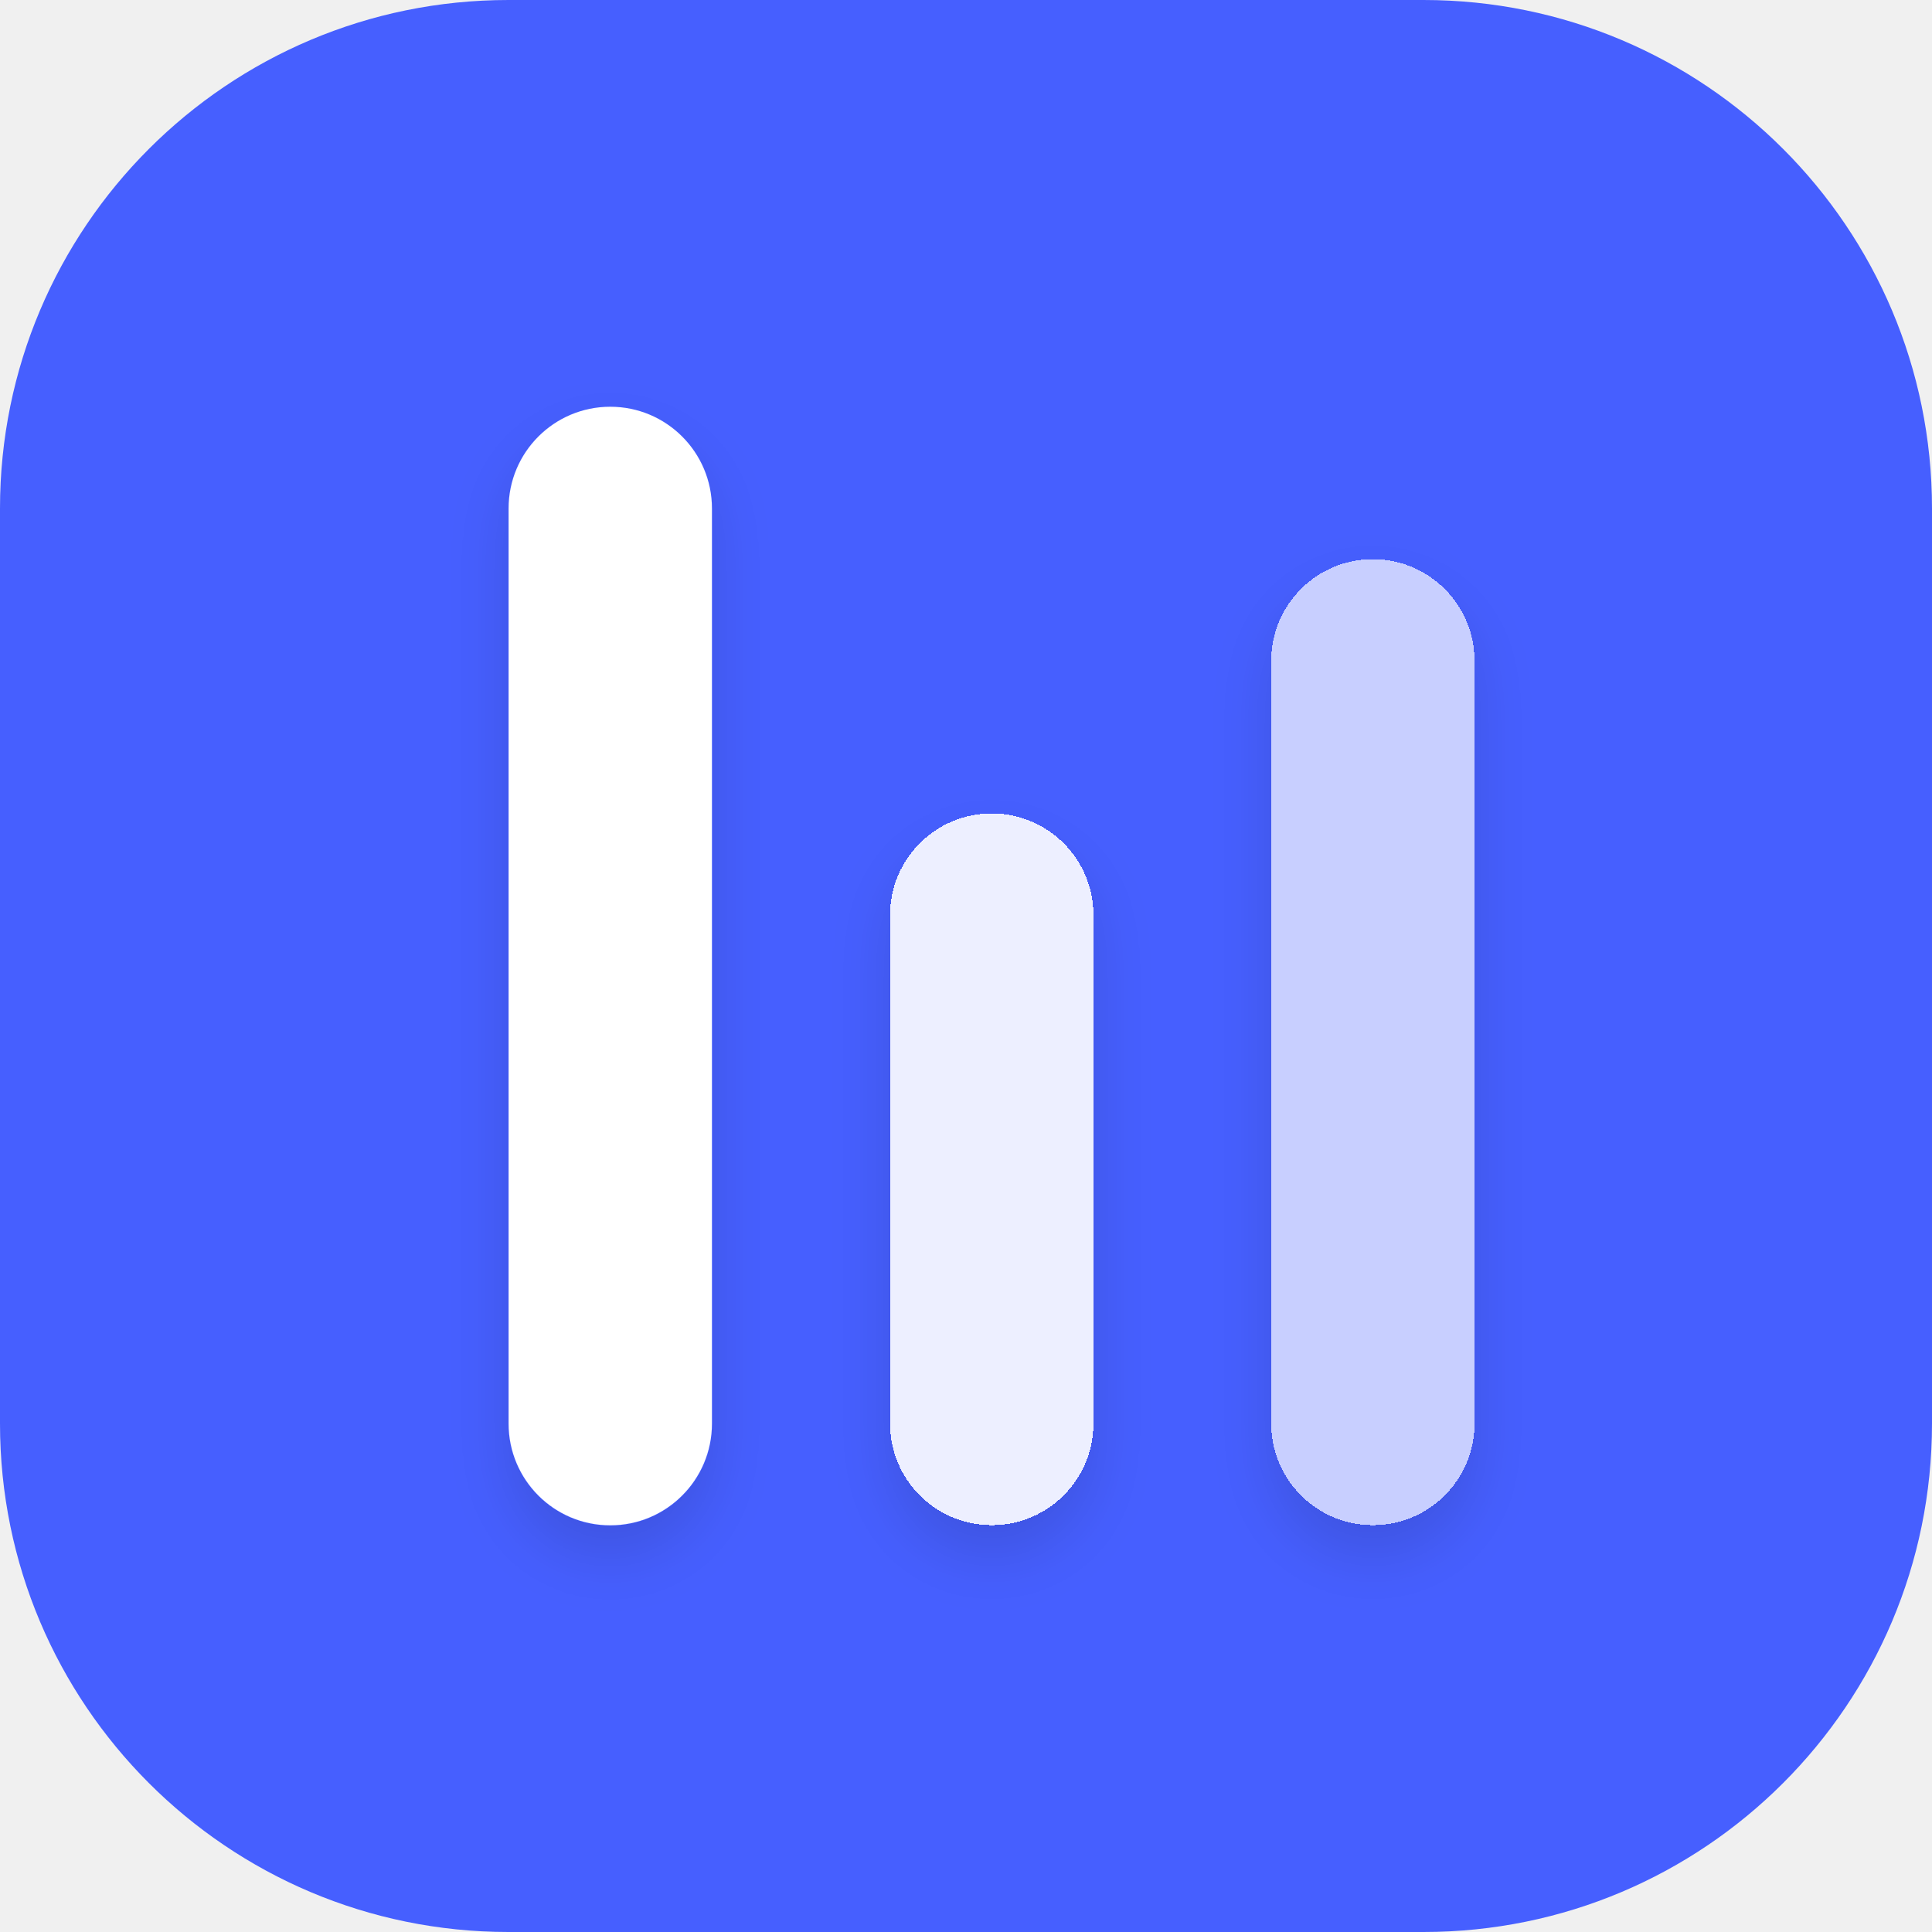
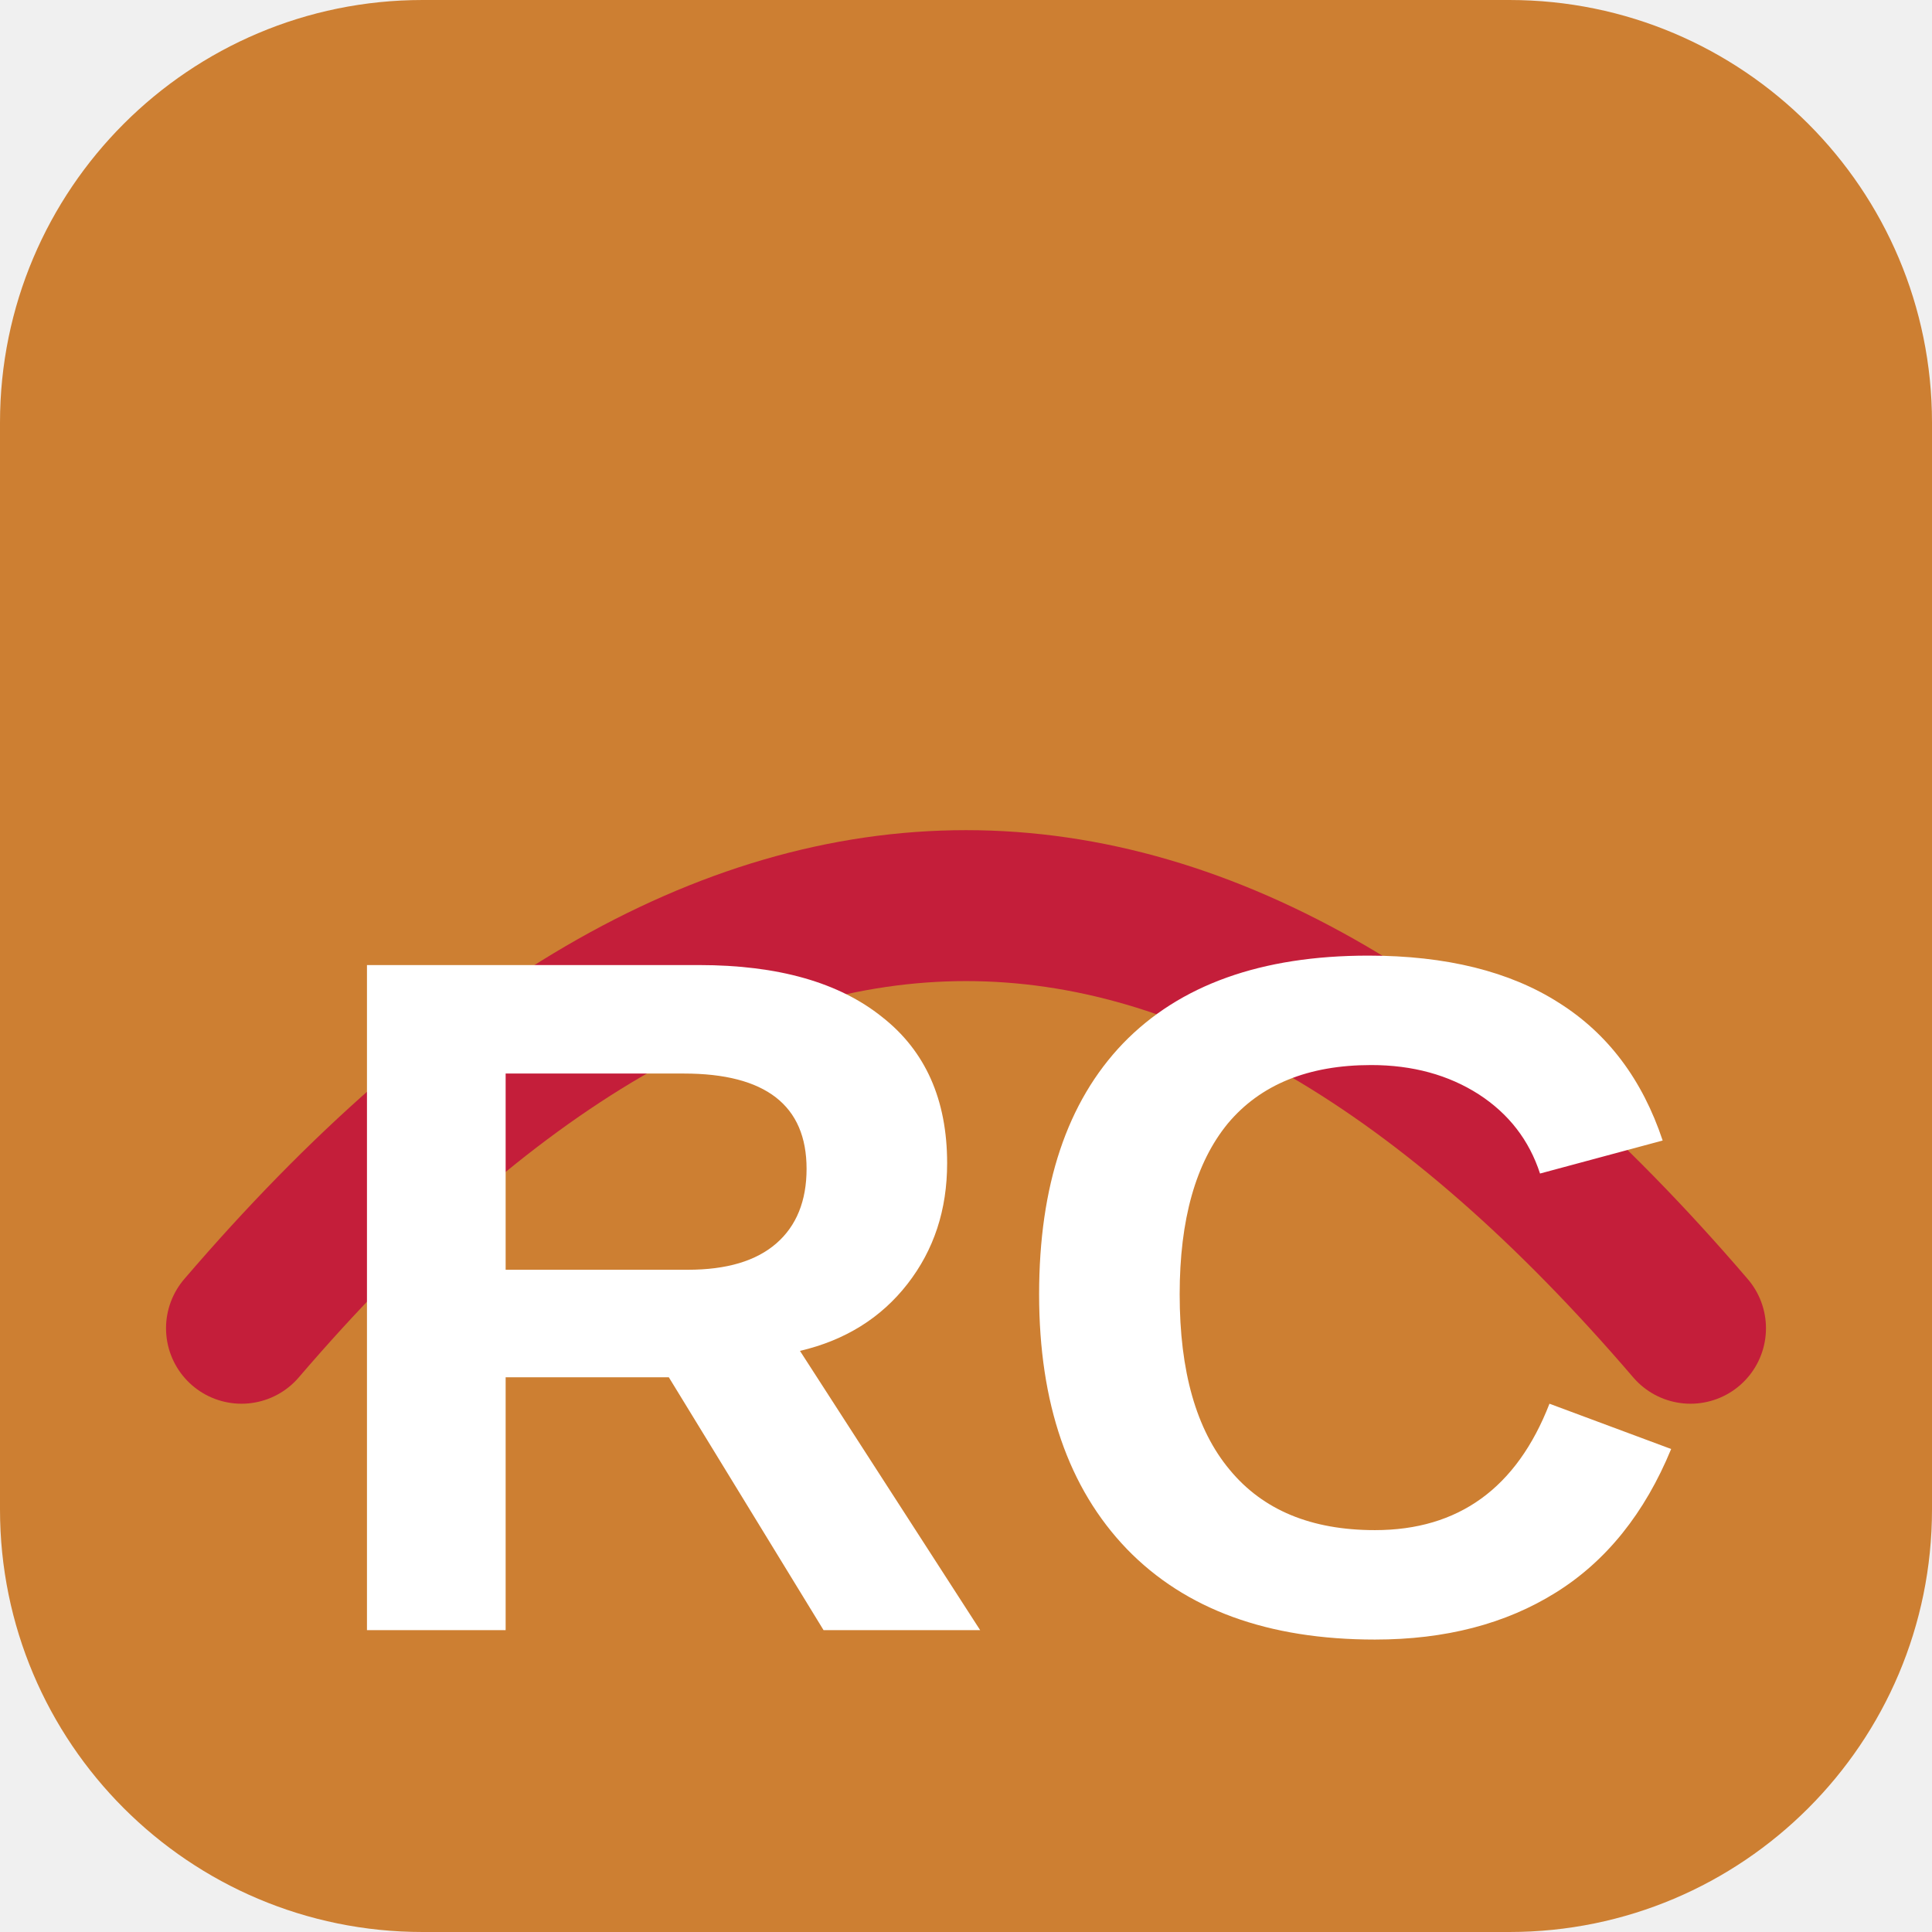
<svg xmlns="http://www.w3.org/2000/svg" width="32" height="32" viewBox="0 0 32 32" fill="none">
-   <path d="M0 8.421C0 3.77 3.77 0 8.421 0H23.579C28.23 0 32 3.77 32 8.421V23.579C32 28.23 28.23 32 23.579 32H8.421C3.77 32 0 28.23 0 23.579V8.421Z" fill="#465FFF" />
-   <g filter="url(#filter0_d_1884_16361)">
-     <path d="M8.424 8.422C8.424 7.491 9.178 6.737 10.108 6.737C11.038 6.737 11.792 7.491 11.792 8.422V23.579C11.792 24.51 11.038 25.264 10.108 25.264C9.178 25.264 8.424 24.51 8.424 23.579V8.422Z" fill="white" />
-   </g>
-   <g filter="url(#filter1_d_1884_16361)">
-     <path d="M14.742 15.157C14.742 14.227 15.496 13.473 16.426 13.473C17.357 13.473 18.111 14.227 18.111 15.157V23.578C18.111 24.508 17.357 25.262 16.426 25.262C15.496 25.262 14.742 24.508 14.742 23.578V15.157Z" fill="white" fill-opacity="0.9" shape-rendering="crispEdges" />
-   </g>
-   <g filter="url(#filter2_d_1884_16361)">
-     <path d="M21.055 10.946C21.055 10.016 21.809 9.262 22.739 9.262C23.669 9.262 24.423 10.016 24.423 10.946V23.578C24.423 24.508 23.669 25.262 22.739 25.262C21.809 25.262 21.055 24.508 21.055 23.578V10.946Z" fill="white" fill-opacity="0.7" shape-rendering="crispEdges" />
-   </g>
-   <defs>
-     <filter id="filter0_d_1884_16361" x="7.424" y="6.237" width="5.368" height="20.526" filterUnits="userSpaceOnUse" color-interpolation-filters="sRGB">
-       <feFlood flood-opacity="0" result="BackgroundImageFix" />
-       <feColorMatrix in="SourceAlpha" type="matrix" values="0 0 0 0 0 0 0 0 0 0 0 0 0 0 0 0 0 0 127 0" result="hardAlpha" />
-       <feOffset dy="0.5" />
-       <feGaussianBlur stdDeviation="0.5" />
-       <feComposite in2="hardAlpha" operator="out" />
-       <feColorMatrix type="matrix" values="0 0 0 0 0 0 0 0 0 0 0 0 0 0 0 0 0 0 0.12 0" />
-       <feBlend mode="normal" in2="BackgroundImageFix" result="effect1_dropShadow_1884_16361" />
-       <feBlend mode="normal" in="SourceGraphic" in2="effect1_dropShadow_1884_16361" result="shape" />
-     </filter>
-     <filter id="filter1_d_1884_16361" x="13.742" y="12.973" width="5.368" height="13.789" filterUnits="userSpaceOnUse" color-interpolation-filters="sRGB">
-       <feFlood flood-opacity="0" result="BackgroundImageFix" />
-       <feColorMatrix in="SourceAlpha" type="matrix" values="0 0 0 0 0 0 0 0 0 0 0 0 0 0 0 0 0 0 127 0" result="hardAlpha" />
-       <feOffset dy="0.5" />
-       <feGaussianBlur stdDeviation="0.5" />
-       <feComposite in2="hardAlpha" operator="out" />
-       <feColorMatrix type="matrix" values="0 0 0 0 0 0 0 0 0 0 0 0 0 0 0 0 0 0 0.12 0" />
-       <feBlend mode="normal" in2="BackgroundImageFix" result="effect1_dropShadow_1884_16361" />
-       <feBlend mode="normal" in="SourceGraphic" in2="effect1_dropShadow_1884_16361" result="shape" />
-     </filter>
-     <filter id="filter2_d_1884_16361" x="20.055" y="8.762" width="5.368" height="18" filterUnits="userSpaceOnUse" color-interpolation-filters="sRGB">
-       <feFlood flood-opacity="0" result="BackgroundImageFix" />
-       <feColorMatrix in="SourceAlpha" type="matrix" values="0 0 0 0 0 0 0 0 0 0 0 0 0 0 0 0 0 0 127 0" result="hardAlpha" />
-       <feOffset dy="0.5" />
-       <feGaussianBlur stdDeviation="0.5" />
-       <feComposite in2="hardAlpha" operator="out" />
-       <feColorMatrix type="matrix" values="0 0 0 0 0 0 0 0 0 0 0 0 0 0 0 0 0 0 0.12 0" />
-       <feBlend mode="normal" in2="BackgroundImageFix" result="effect1_dropShadow_1884_16361" />
-       <feBlend mode="normal" in="SourceGraphic" in2="effect1_dropShadow_1884_16361" result="shape" />
-     </filter>
-   </defs>
+   <rect width="32" height="32" rx="7" fill="#CD7F32" />
+   <path d="M4 22 Q16 8 28 22" stroke="#C41E3A" stroke-width="2.5" fill="none" stroke-linecap="round" />
+   <text x="5" y="27" font-family="Arial, Helvetica, sans-serif" font-size="16" font-weight="700" fill="white">RC</text>
</svg>
